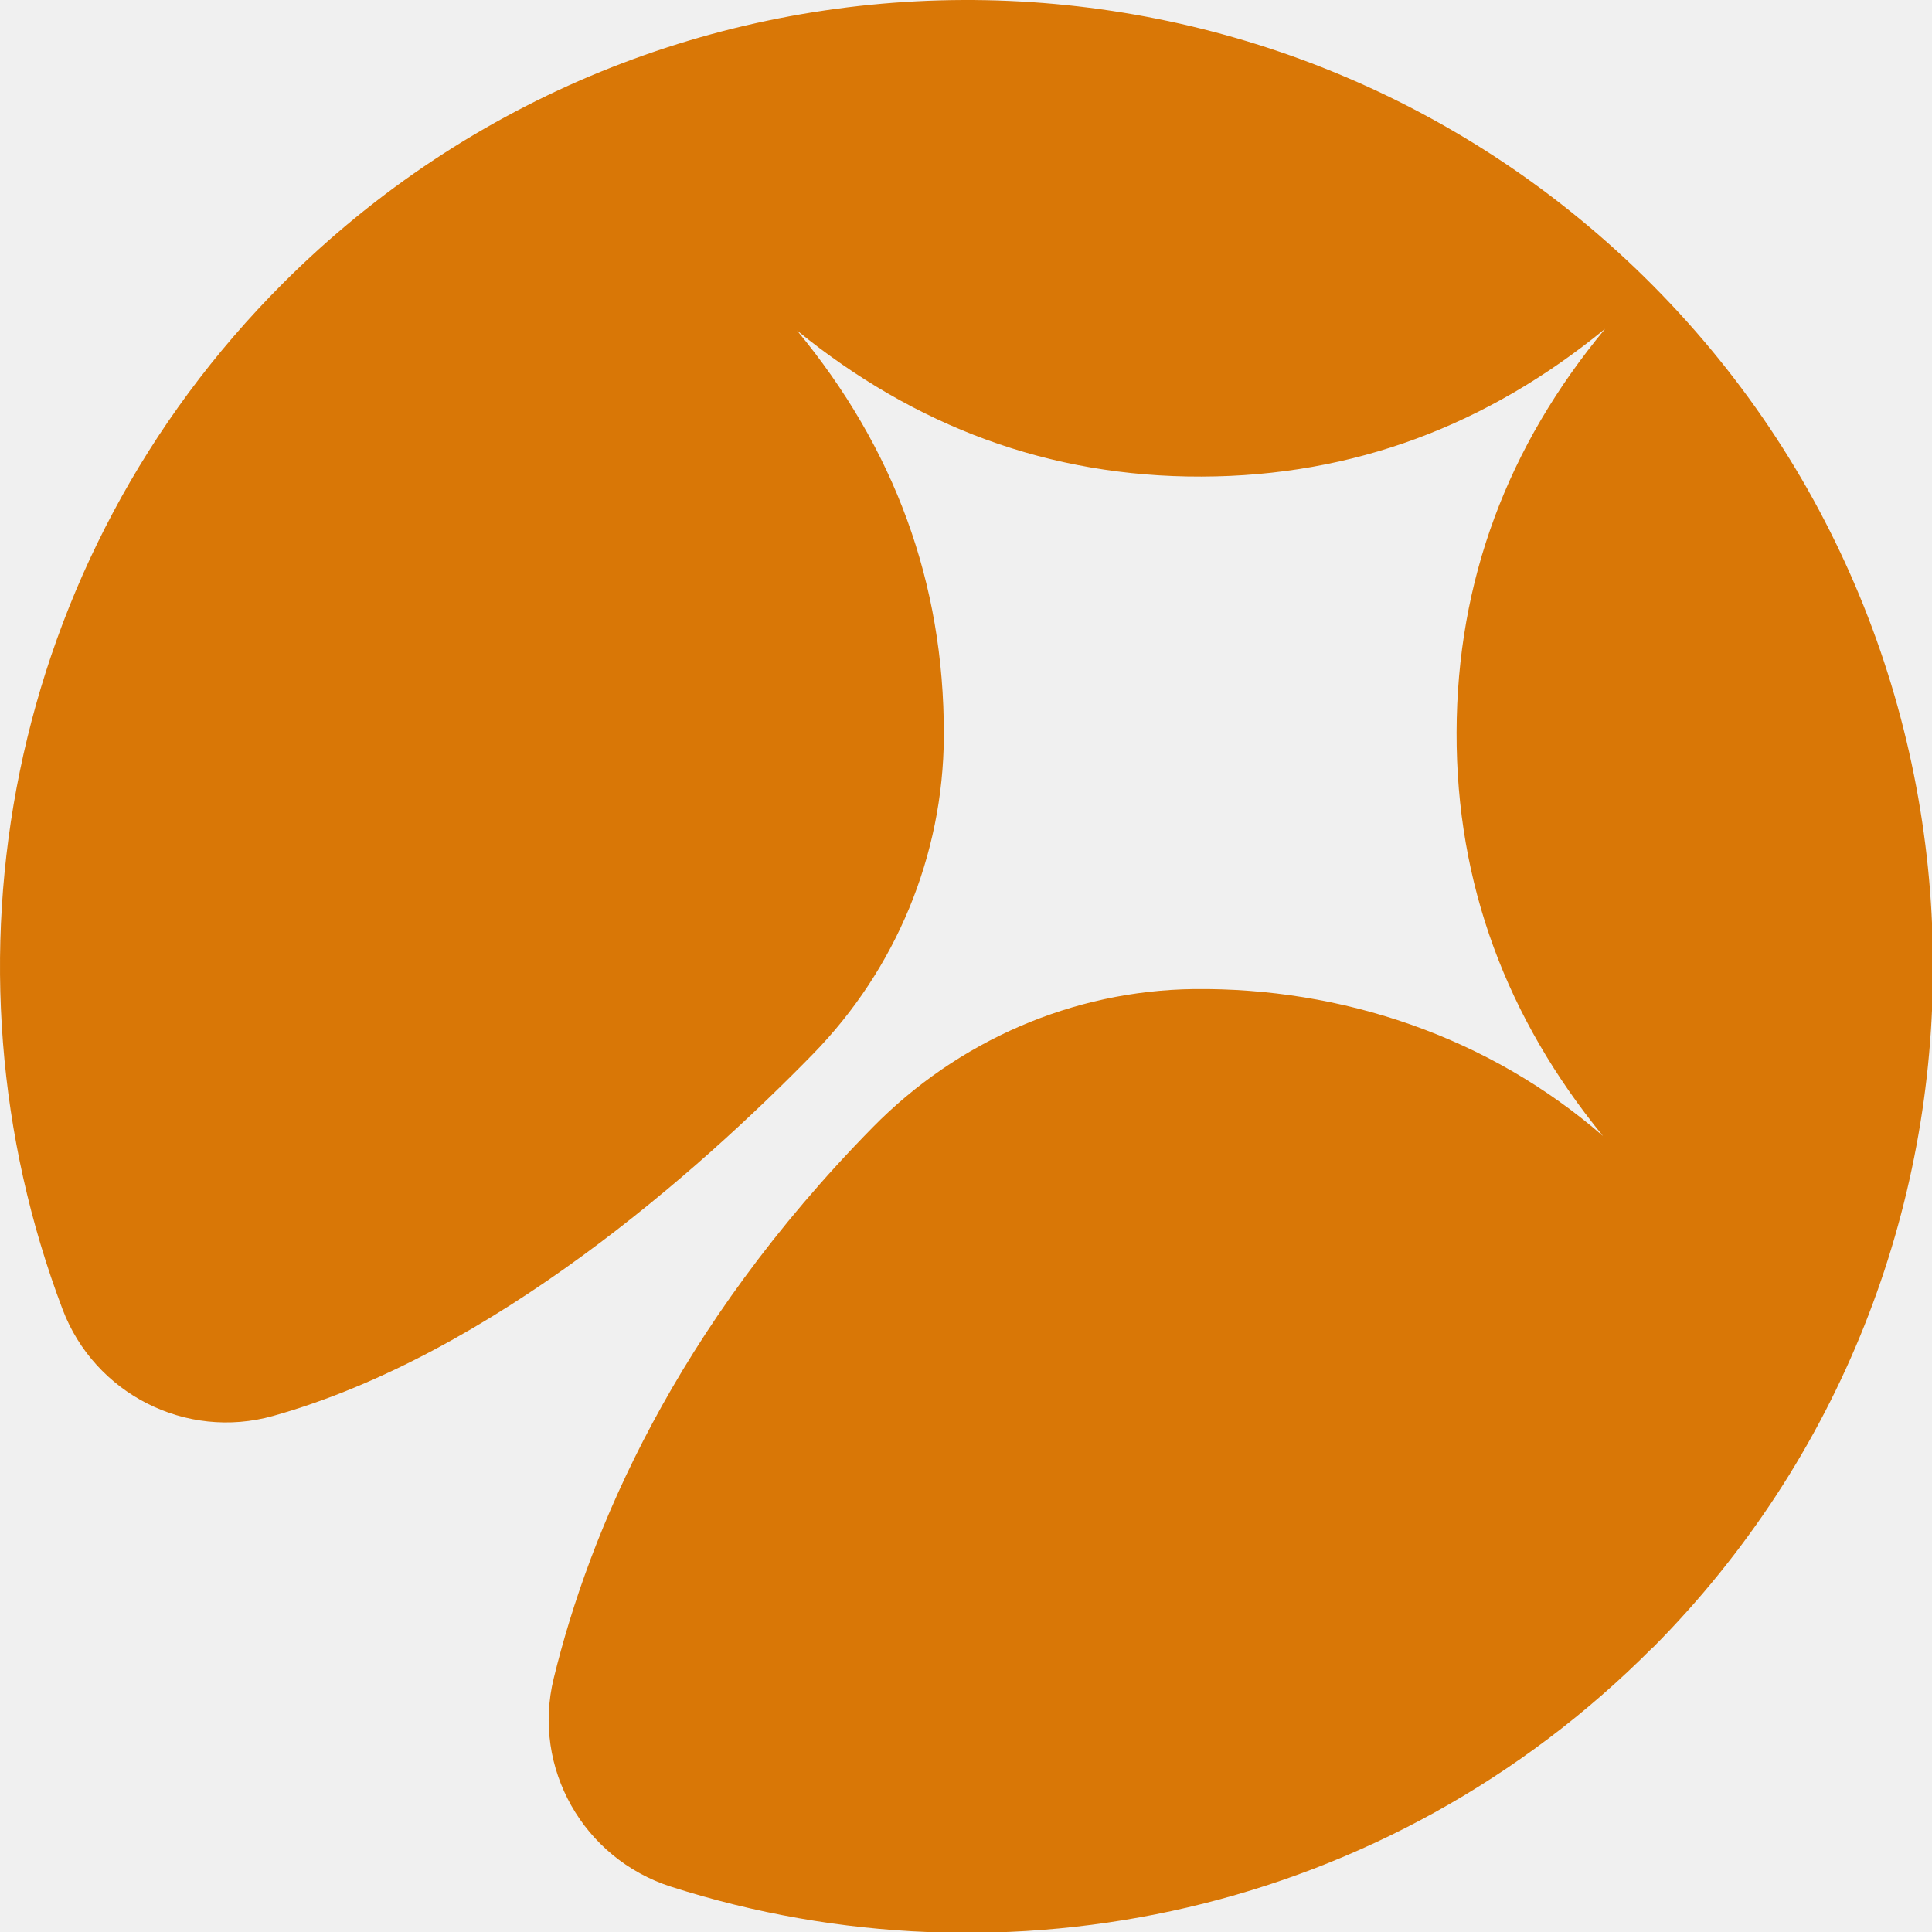
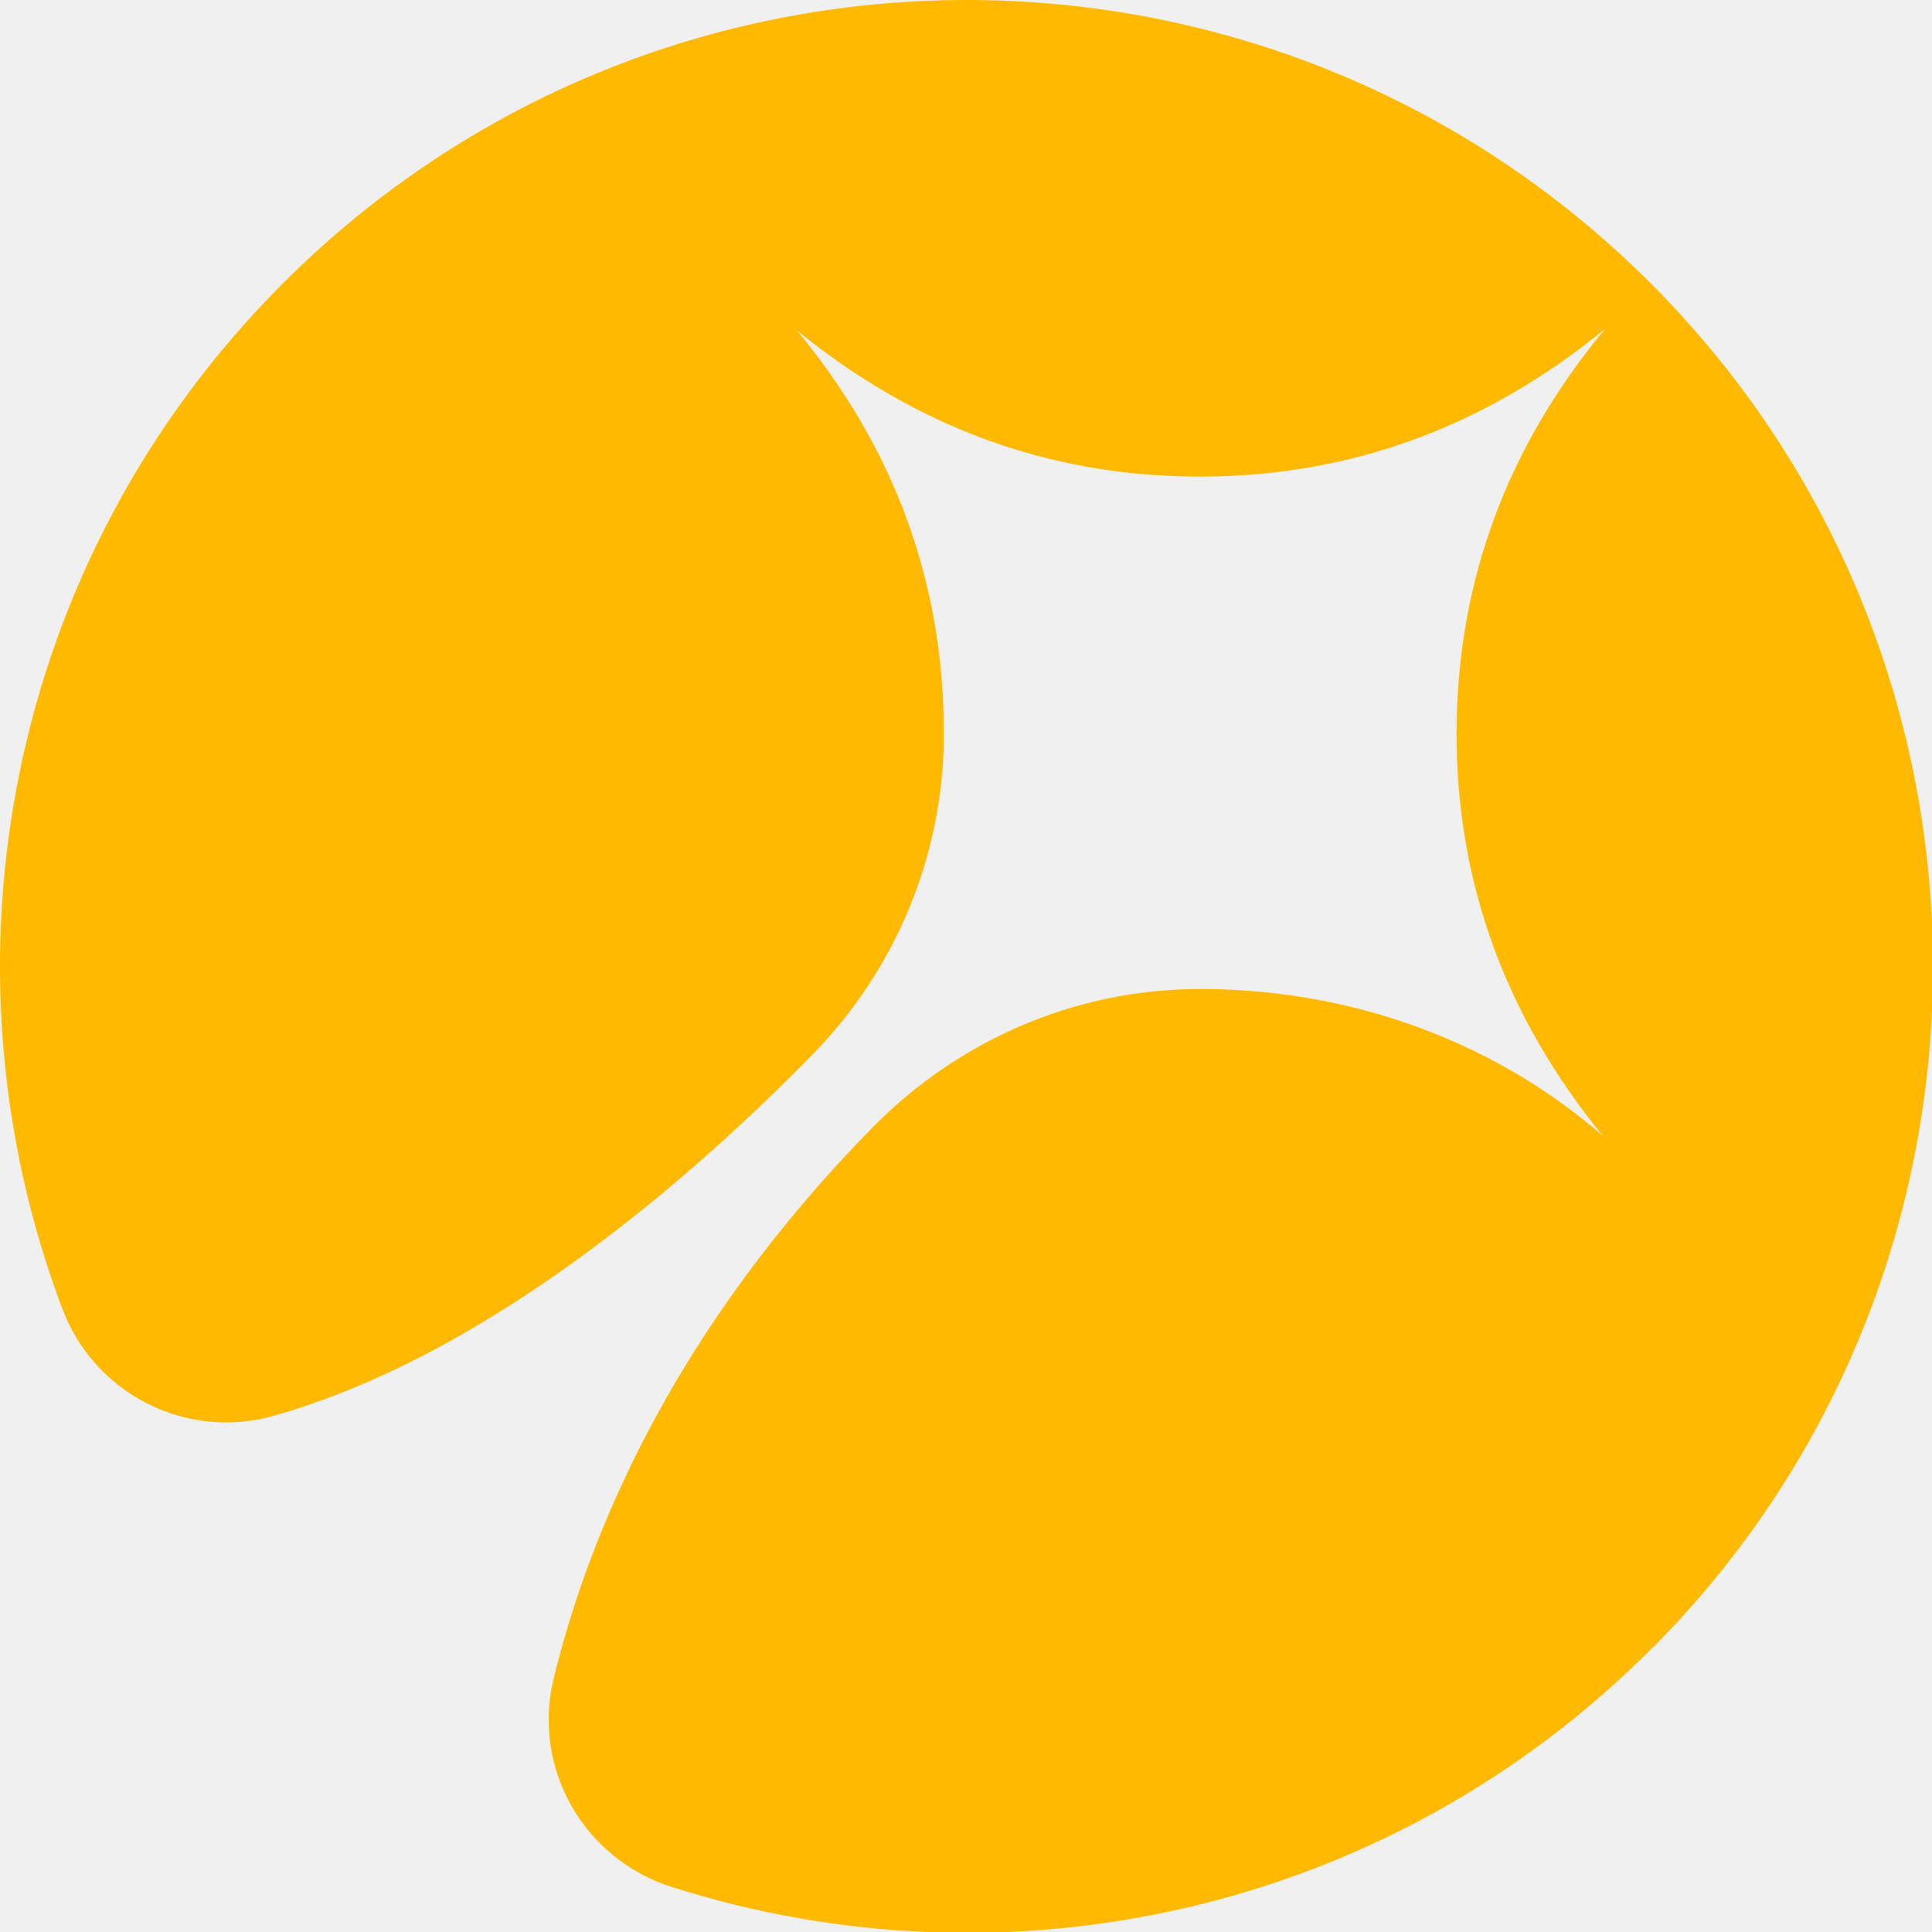
<svg xmlns="http://www.w3.org/2000/svg" width="603" height="603" viewBox="0 0 603 603" fill="none">
  <g clip-path="url(#clip0_392_17251)">
-     <path d="M515.855 514.174C433.141 597.443 313.993 622.328 209.45 588.87C182.064 580.098 165.99 551.76 172.816 523.858C183.969 478.135 210.442 414.87 272.398 351.842C298.871 324.893 334.87 309.136 372.654 308.7C418.536 308.184 464.536 323.425 500.296 354.541C470.331 317.868 454.494 276.035 454.614 228.606C454.733 181.097 470.609 139.224 500.971 102.631C464.298 132.676 422.505 148.631 375.036 148.75C327.487 148.909 285.535 133.073 248.743 103.146C279.105 139.82 294.664 181.772 294.584 229.201C294.584 229.439 294.584 229.677 294.584 229.916C294.386 266.986 279.621 302.508 253.704 329.021C218.221 365.337 153.805 422.689 85.221 441.938C58.033 449.559 29.536 435.032 19.534 408.678C-21.187 301.159 1.753 174.945 88.396 88.342C205.56 -28.782 395.158 -29.457 513.156 86.397C632.265 203.363 633.535 395.779 515.895 514.213L515.855 514.174Z" fill="#D97706" />
+     <path d="M515.855 514.174C433.141 597.443 313.993 622.328 209.45 588.87C182.064 580.098 165.99 551.76 172.816 523.858C183.969 478.135 210.442 414.87 272.398 351.842C298.871 324.893 334.87 309.136 372.654 308.7C418.536 308.184 464.536 323.425 500.296 354.541C470.331 317.868 454.494 276.035 454.614 228.606C454.733 181.097 470.609 139.224 500.971 102.631C464.298 132.676 422.505 148.631 375.036 148.75C327.487 148.909 285.535 133.073 248.743 103.146C279.105 139.82 294.664 181.772 294.584 229.201C294.584 229.439 294.584 229.677 294.584 229.916C294.386 266.986 279.621 302.508 253.704 329.021C218.221 365.337 153.805 422.689 85.221 441.938C58.033 449.559 29.536 435.032 19.534 408.678C-21.187 301.159 1.753 174.945 88.396 88.342C205.56 -28.782 395.158 -29.457 513.156 86.397C632.265 203.363 633.535 395.779 515.895 514.213L515.855 514.174Z" fill="#FFB900" />
  </g>
  <defs>
    <clipPath id="clip0_392_17251">
      <rect width="603" height="603" fill="white" />
    </clipPath>
  </defs>
</svg>
